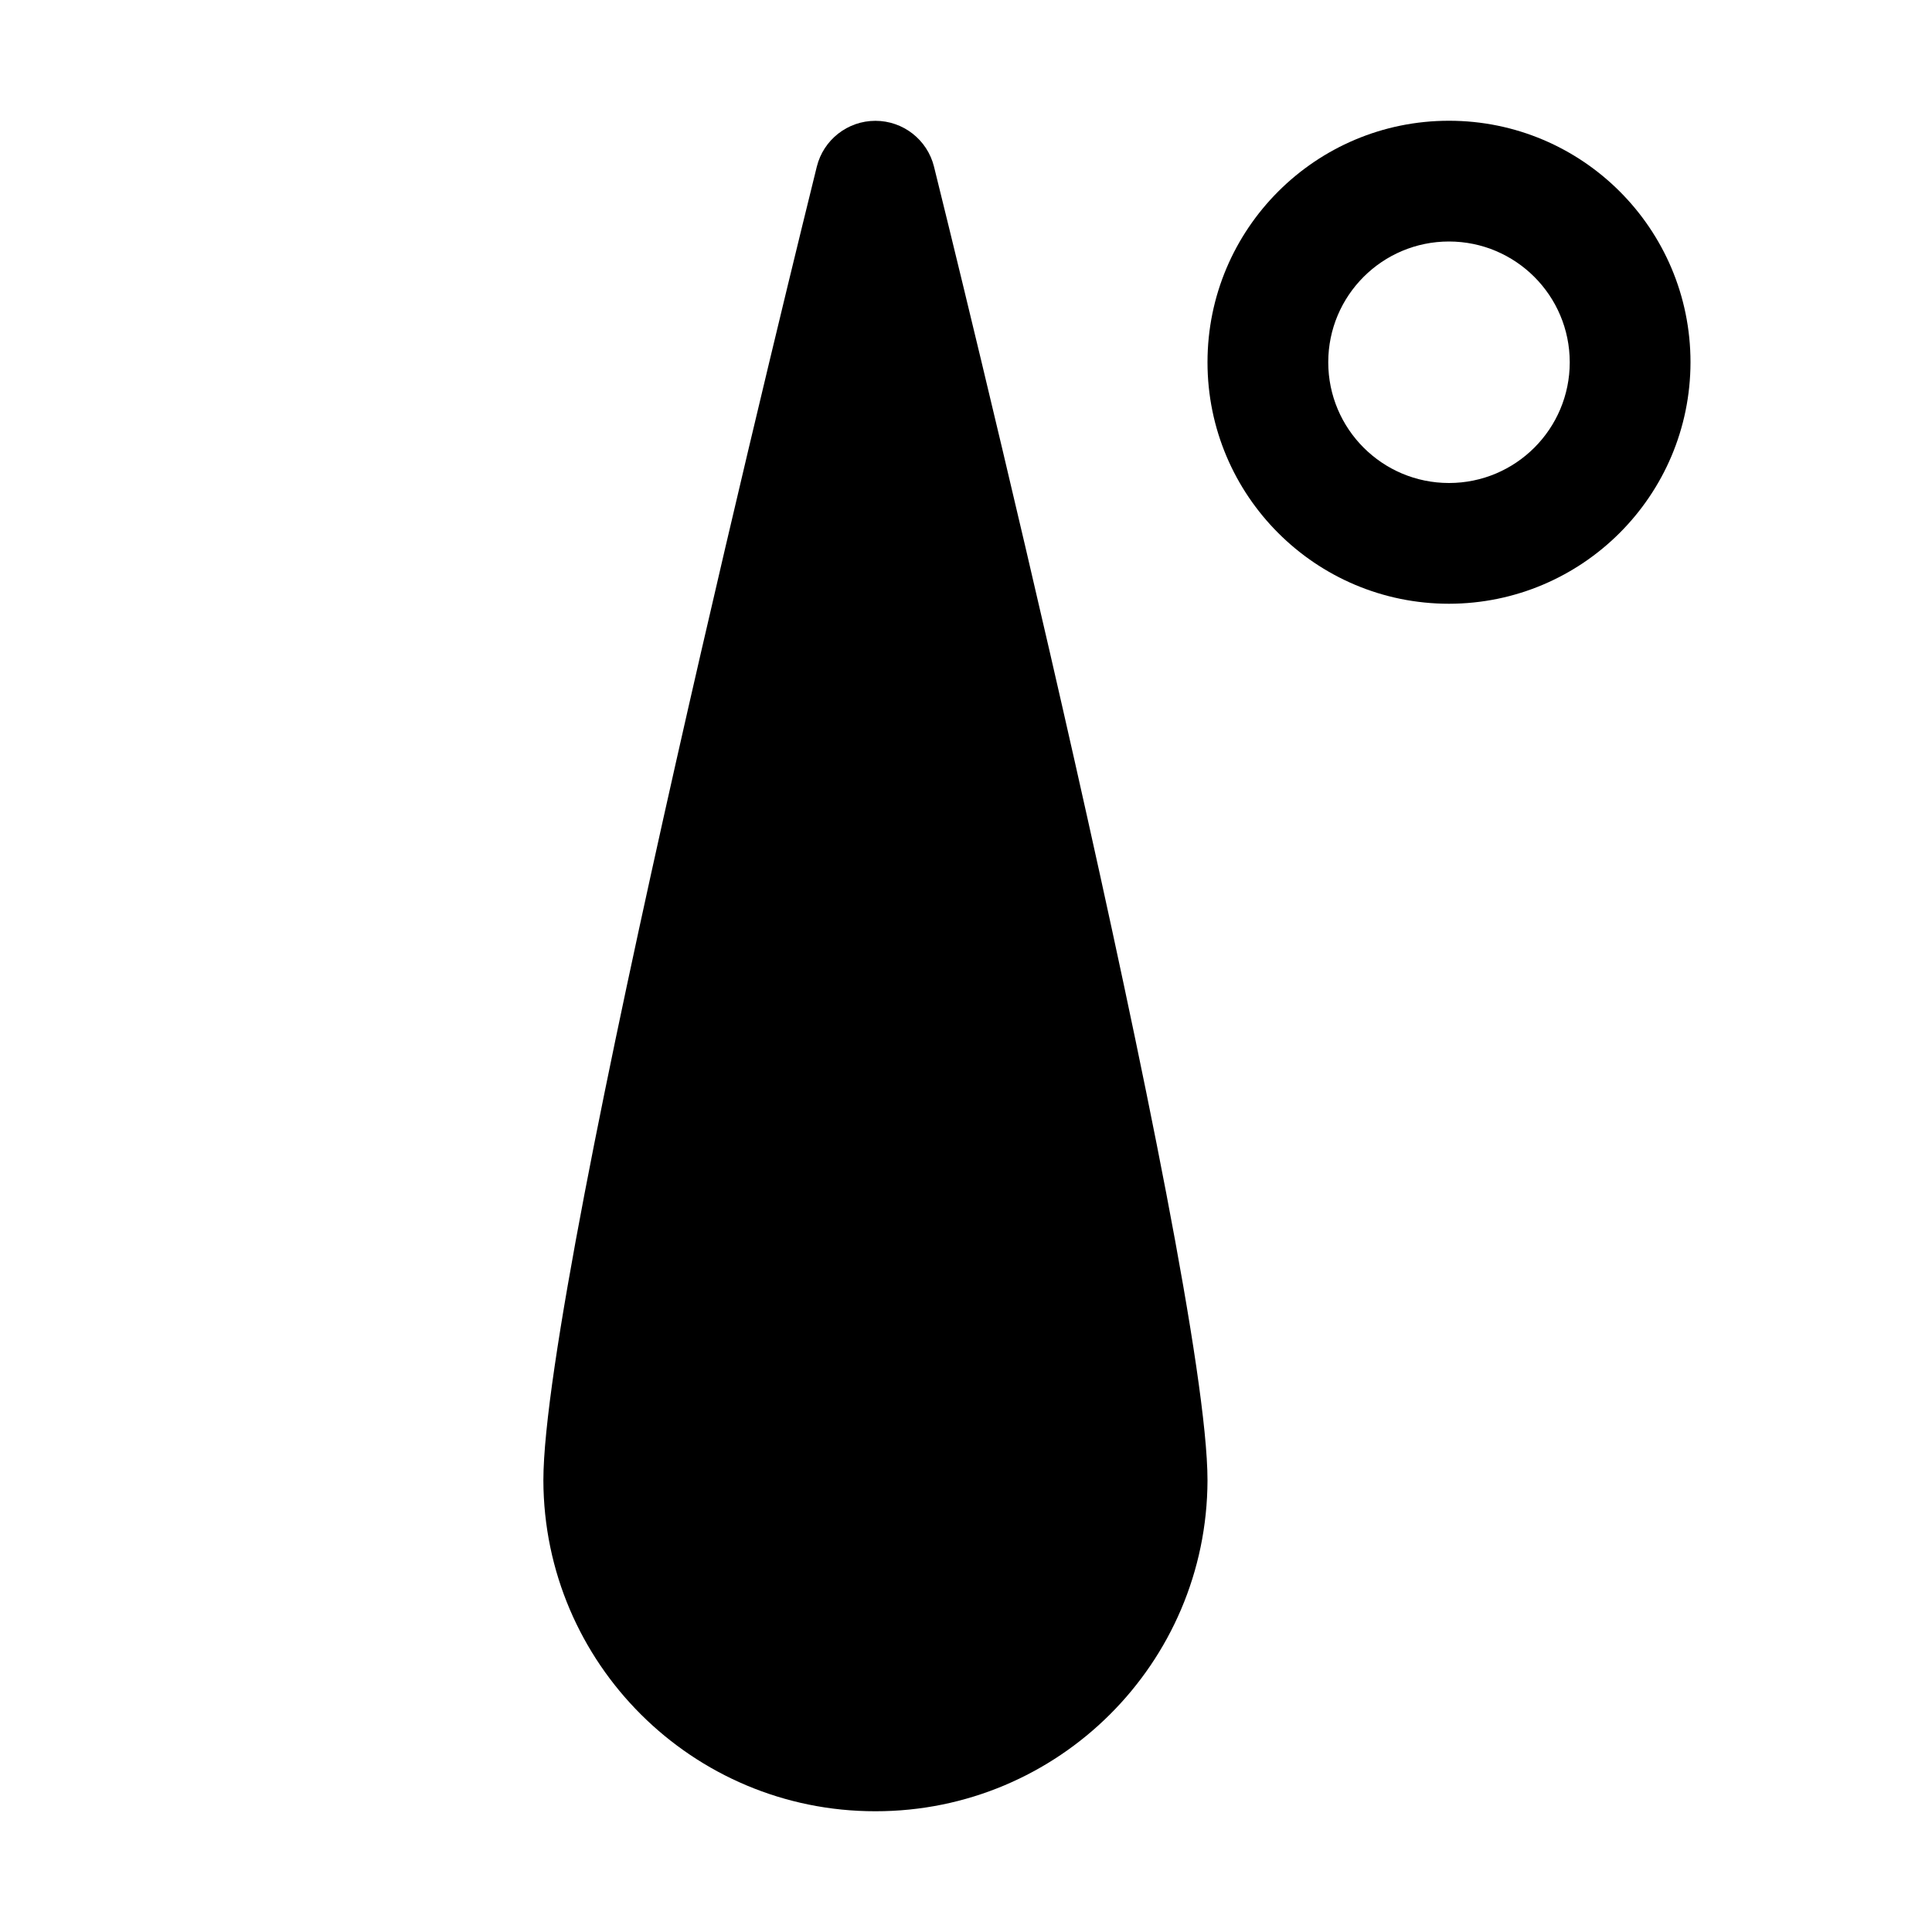
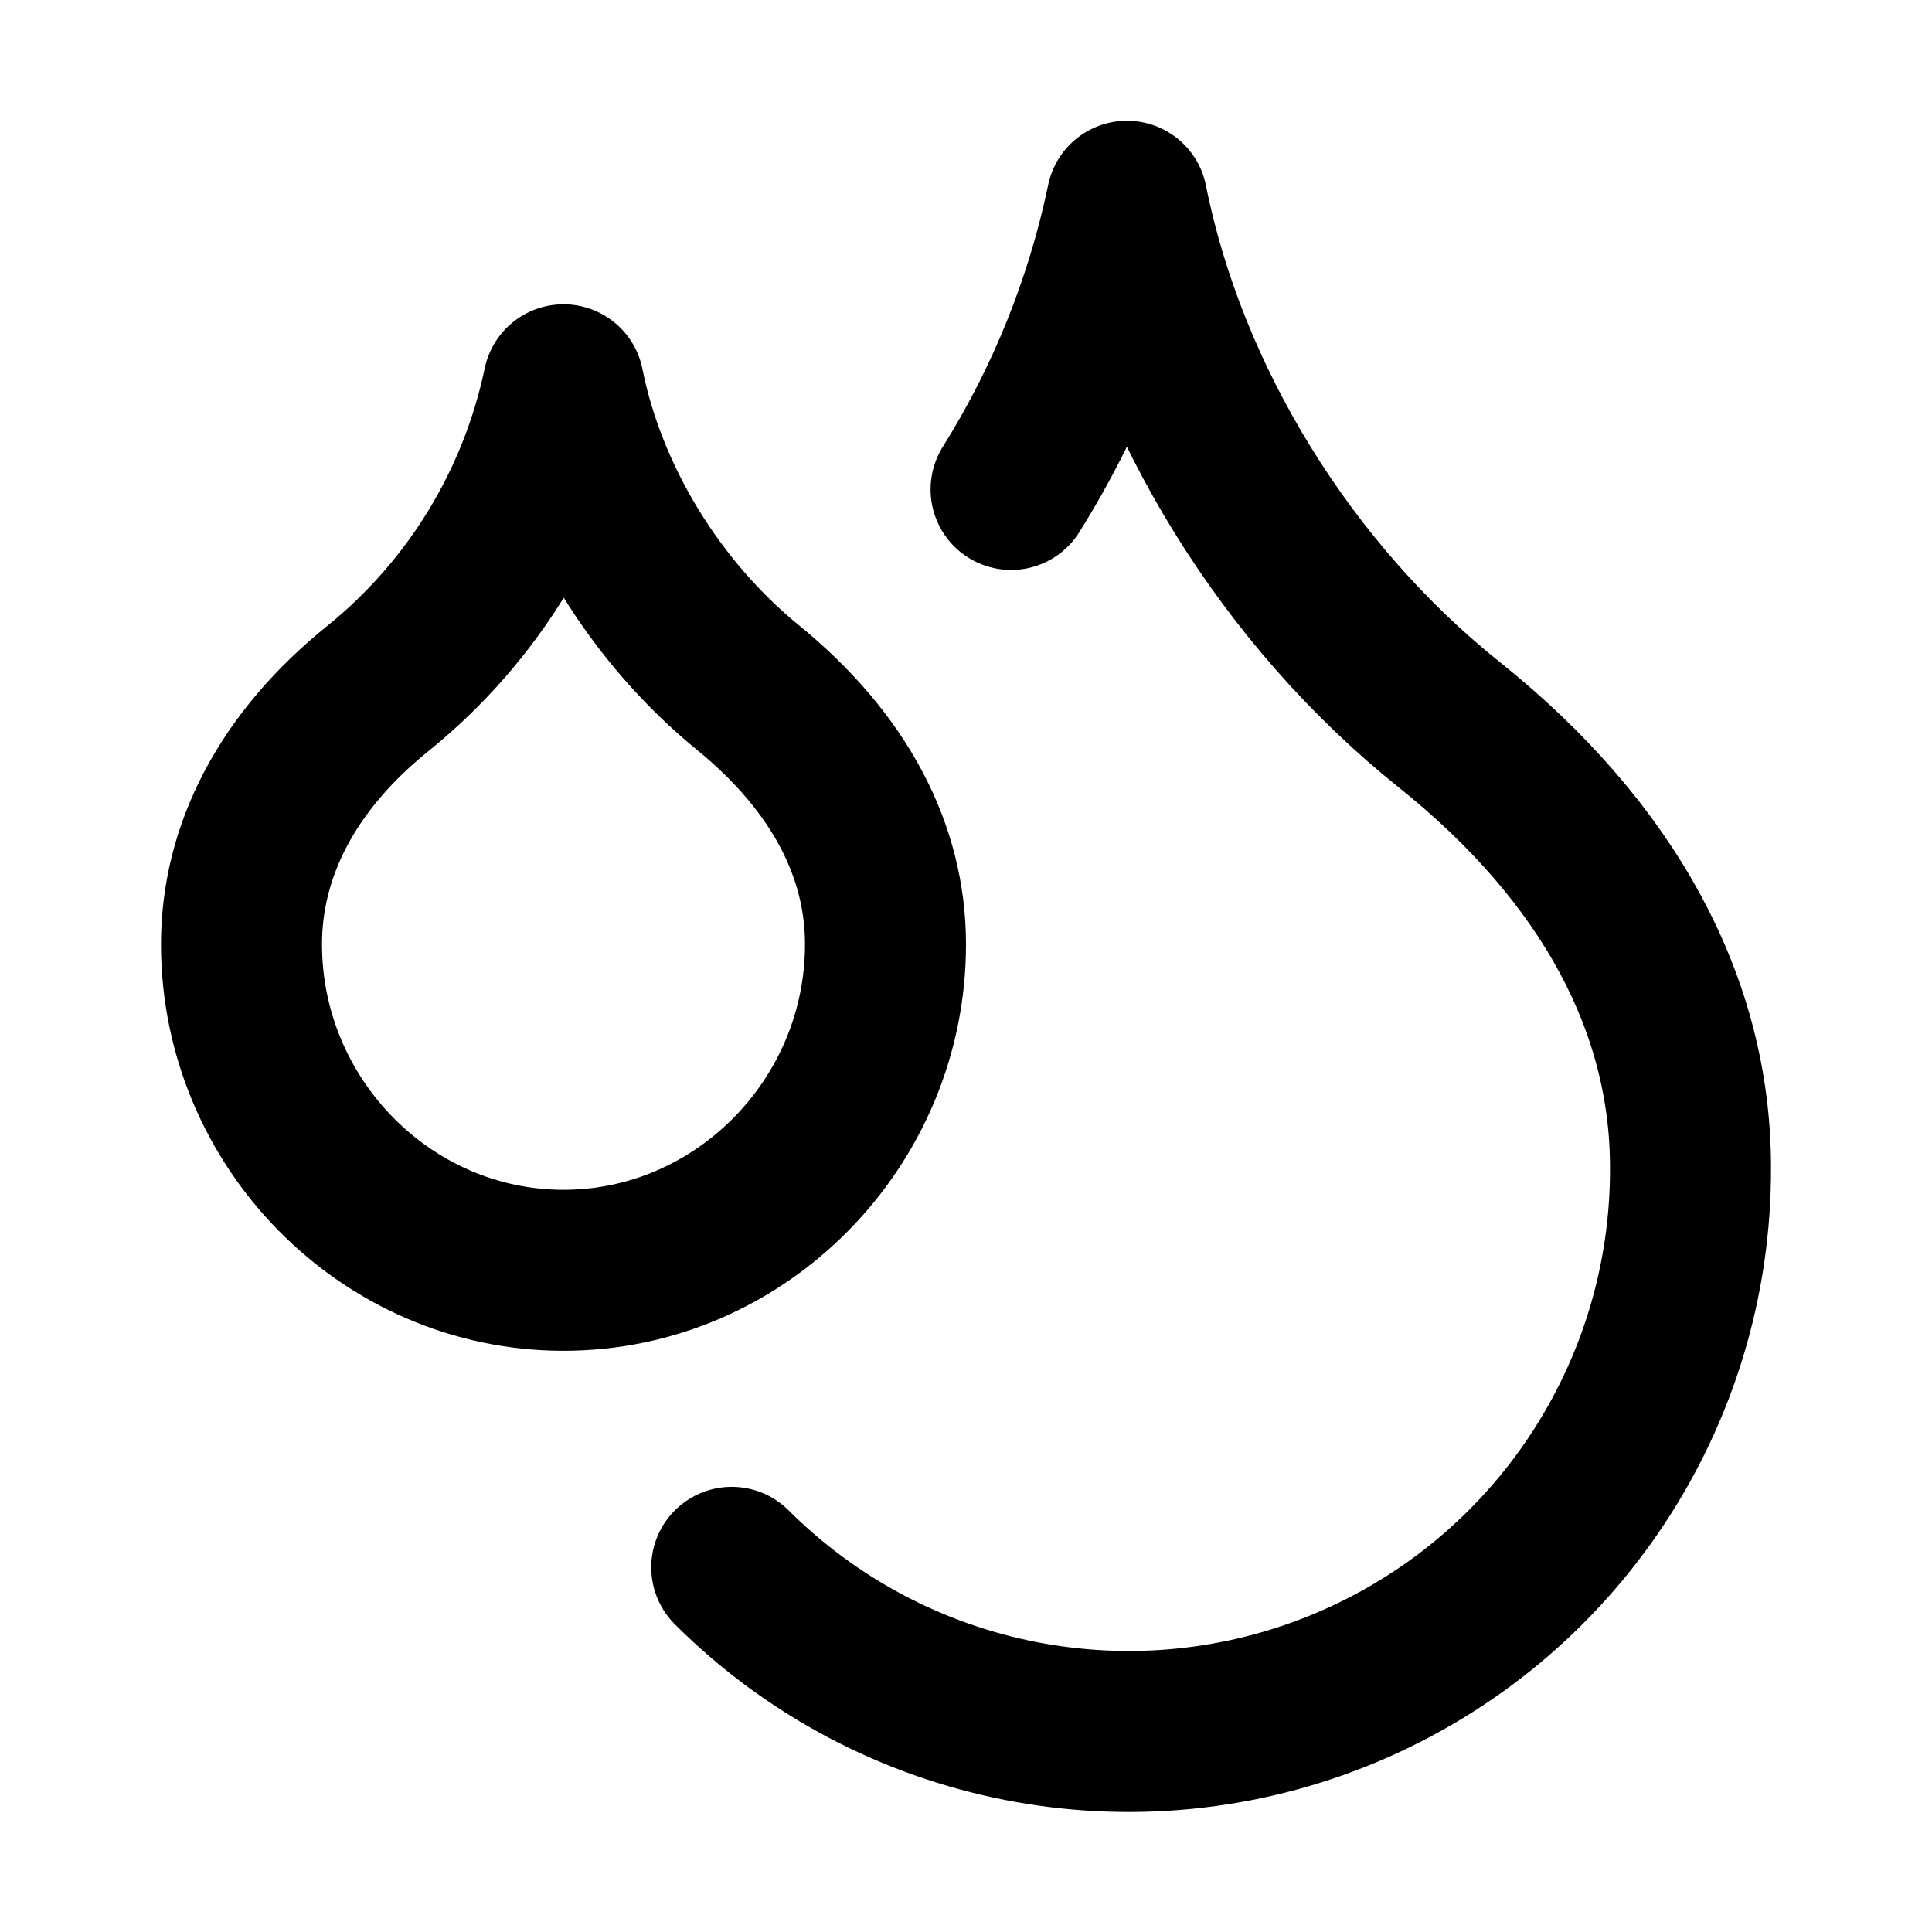
- <svg xmlns="http://www.w3.org/2000/svg" fill="#000000" width="800px" height="800px" viewBox="0 0 32 32" id="icon">
-   <defs>
-     <style>
-       .cls-1 {
-         fill: none;
-       }
-     </style>
-   </defs>
-   <path d="M24,10a4,4,0,1,1,4-4A4.005,4.005,0,0,1,24,10Zm0-6a2,2,0,1,0,2,2A2.002,2.002,0,0,0,24,4Z" />
-   <path d="M14.5,30A5.496,5.496,0,0,1,9,24.52c0-3.443,4.344-21.014,4.529-21.76a1,1,0,0,1,1.941,0C15.656,3.506,20,21.077,20,24.52A5.496,5.496,0,0,1,14.5,30Z" />
-   <rect id="_Transparent_Rectangle_" data-name="&lt;Transparent Rectangle&gt;" class="cls-1" width="32" height="32" />
+ <svg xmlns="http://www.w3.org/2000/svg" width="800" height="800" fill="none" viewBox="0 0 24 24">
+   <path stroke="#000" stroke-linecap="round" stroke-linejoin="round" stroke-width="2" d="M12.56 6.08A10.97 10.97 0 0 0 14 2.5c.5 2.5 2 4.9 4 6.5 2 1.6 3 3.5 3 5.5a6.98 6.98 0 0 1-11.91 4.97M7 15.78c2.2 0 4-1.83 4-4.05 0-1.16-.57-2.26-1.71-3.19-1.14-.93-2-2.31-2.29-3.76a6.585 6.585 0 0 1-2.29 3.76C3.56 9.46 3 10.58 3 11.73c0 2.22 1.8 4.05 4 4.05Z" />
</svg>
